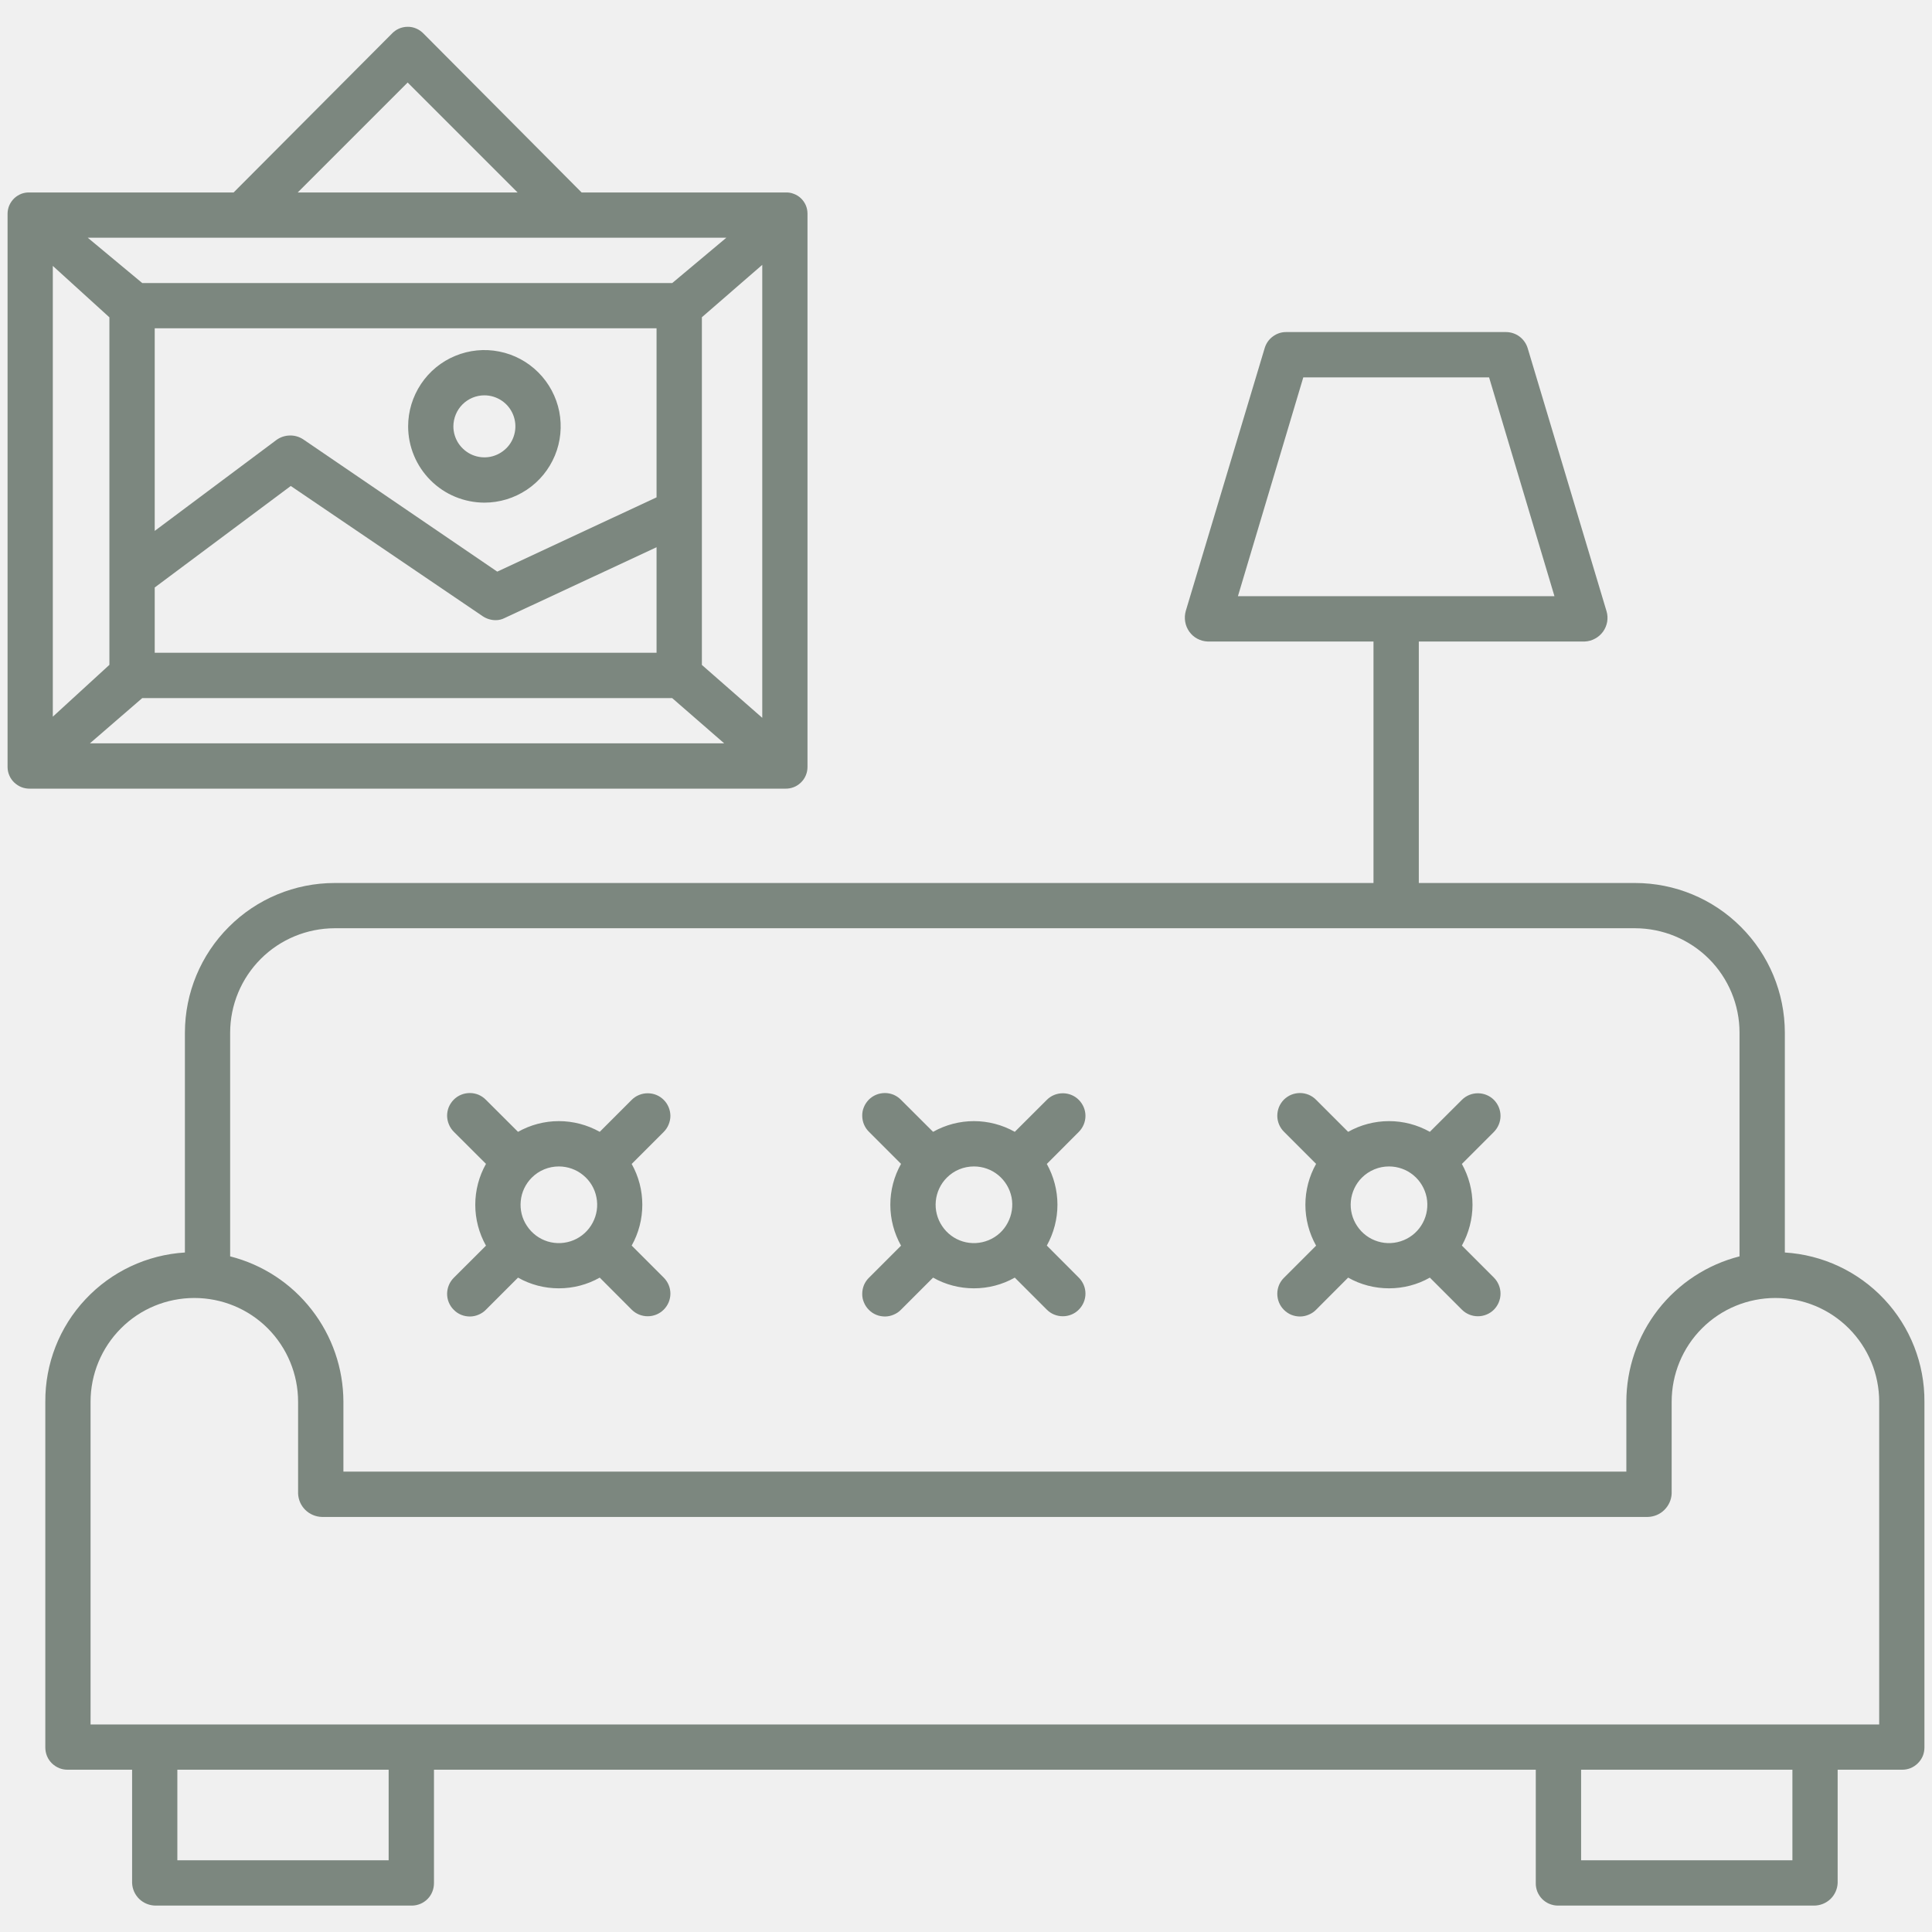
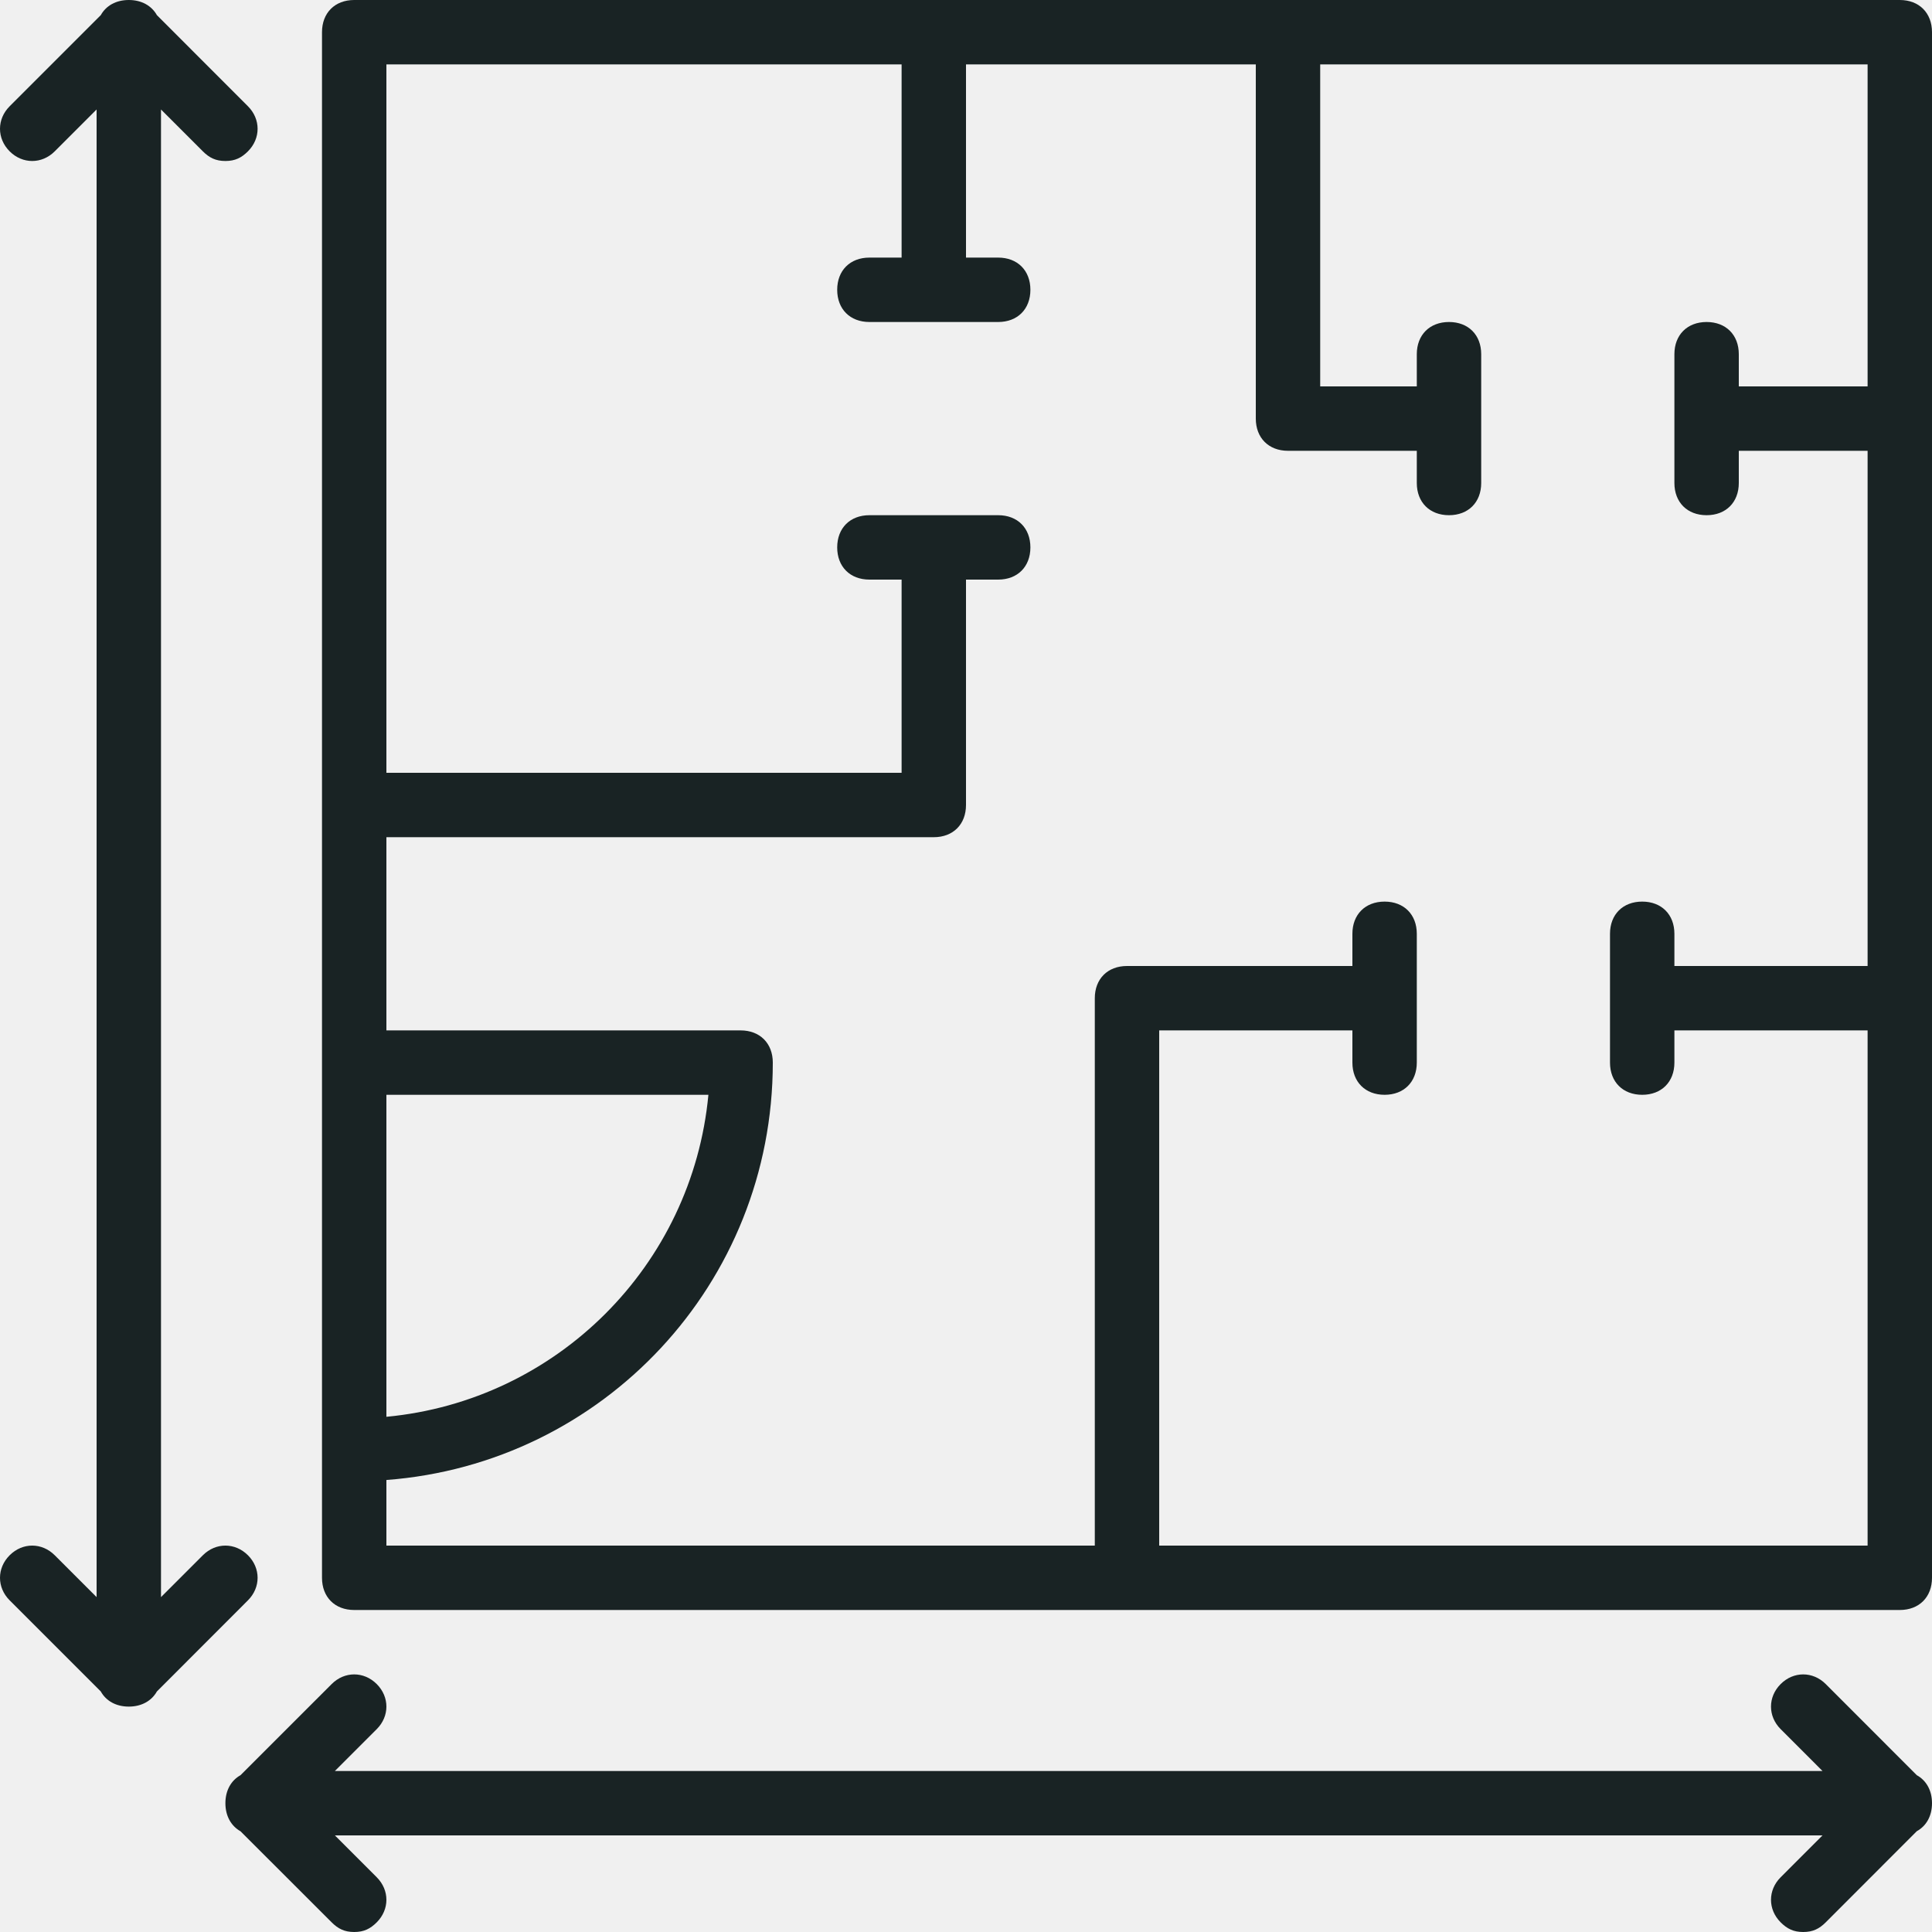
<svg xmlns="http://www.w3.org/2000/svg" width="24" height="24" viewBox="0 0 24 24" fill="none">
-   <g clip-path="url(#clip0_81_171)">
-     <path d="M22.172 15.559V12.827C22.171 12.334 21.975 11.862 21.626 11.514C21.278 11.165 20.805 10.969 20.312 10.969H17.625V7.969H19.688C19.732 7.967 19.776 7.955 19.815 7.933C19.854 7.912 19.888 7.882 19.914 7.846C19.94 7.81 19.957 7.768 19.965 7.724C19.972 7.681 19.97 7.636 19.957 7.593L18.977 4.324C18.959 4.266 18.923 4.216 18.875 4.18C18.826 4.144 18.767 4.125 18.707 4.125H15.98C15.92 4.124 15.861 4.143 15.813 4.179C15.764 4.214 15.729 4.264 15.711 4.322L14.73 7.59C14.718 7.633 14.715 7.679 14.723 7.724C14.73 7.768 14.748 7.81 14.774 7.847C14.8 7.883 14.833 7.913 14.873 7.934C14.912 7.955 14.955 7.967 15 7.969H17.062V10.969H4.157C3.664 10.969 3.191 11.165 2.843 11.514C2.494 11.862 2.298 12.334 2.297 12.827V15.559C1.826 15.588 1.383 15.796 1.061 16.141C0.738 16.485 0.56 16.941 0.563 17.413V21.708C0.563 21.744 0.57 21.781 0.584 21.815C0.598 21.849 0.619 21.879 0.645 21.905C0.672 21.931 0.703 21.951 0.737 21.965C0.771 21.978 0.807 21.985 0.844 21.984H1.641V23.391C1.644 23.467 1.676 23.538 1.731 23.591C1.786 23.643 1.859 23.672 1.935 23.672H5.116C5.153 23.672 5.189 23.664 5.223 23.65C5.256 23.636 5.287 23.615 5.312 23.589C5.338 23.563 5.358 23.532 5.371 23.498C5.385 23.464 5.391 23.427 5.391 23.391V21.984H19.078V23.391C19.077 23.427 19.084 23.464 19.097 23.498C19.111 23.532 19.131 23.563 19.156 23.589C19.182 23.615 19.212 23.636 19.246 23.65C19.28 23.664 19.316 23.672 19.353 23.672H22.534C22.61 23.672 22.683 23.643 22.738 23.591C22.793 23.538 22.825 23.466 22.828 23.391V21.984H23.625C23.662 21.985 23.698 21.978 23.732 21.965C23.766 21.951 23.797 21.931 23.823 21.905C23.85 21.879 23.87 21.849 23.885 21.815C23.899 21.781 23.906 21.744 23.906 21.708V17.413C23.909 16.941 23.73 16.485 23.408 16.141C23.085 15.796 22.643 15.588 22.172 15.559ZM16.19 4.688H18.498L19.31 7.406H15.378L16.19 4.688ZM4.157 11.531H20.312C20.656 11.532 20.985 11.668 21.229 11.911C21.472 12.154 21.609 12.484 21.609 12.827V15.607C21.208 15.709 20.852 15.942 20.597 16.269C20.343 16.596 20.204 16.998 20.203 17.413V18.281H4.266V17.413C4.265 16.998 4.126 16.596 3.871 16.269C3.617 15.942 3.261 15.709 2.859 15.607V12.827C2.86 12.483 2.997 12.154 3.24 11.911C3.483 11.668 3.813 11.532 4.157 11.531ZM4.828 23.109H2.203V21.984H4.828V23.109ZM22.266 23.109H19.641V21.984H22.266V23.109ZM23.344 21.422H1.125V17.413C1.125 17.071 1.261 16.743 1.503 16.501C1.744 16.259 2.072 16.124 2.414 16.124C2.756 16.124 3.084 16.259 3.326 16.501C3.567 16.743 3.703 17.071 3.703 17.413V18.553C3.706 18.63 3.738 18.703 3.793 18.757C3.848 18.811 3.922 18.842 3.999 18.844H20.47C20.547 18.842 20.621 18.811 20.675 18.757C20.73 18.703 20.763 18.63 20.766 18.553V17.413C20.766 17.071 20.901 16.743 21.143 16.501C21.385 16.259 21.713 16.124 22.055 16.124C22.397 16.124 22.724 16.259 22.966 16.501C23.208 16.743 23.344 17.071 23.344 17.413V21.422Z" fill="#7C877F" />
-     <path d="M10.031 9.527V2.654C10.031 2.619 10.024 2.583 10.01 2.55C9.995 2.517 9.975 2.487 9.949 2.463C9.923 2.438 9.892 2.419 9.858 2.407C9.825 2.394 9.789 2.389 9.753 2.391H7.225L5.263 0.419C5.237 0.392 5.207 0.37 5.172 0.355C5.138 0.34 5.101 0.332 5.063 0.333C5.026 0.333 4.989 0.341 4.955 0.356C4.921 0.371 4.89 0.394 4.865 0.421L2.902 2.391H0.375C0.339 2.389 0.303 2.394 0.269 2.406C0.235 2.419 0.204 2.438 0.178 2.462C0.152 2.487 0.131 2.517 0.116 2.55C0.102 2.583 0.094 2.618 0.094 2.654V9.527C0.094 9.563 0.101 9.599 0.116 9.633C0.13 9.666 0.151 9.696 0.177 9.721C0.204 9.746 0.235 9.766 0.268 9.779C0.302 9.792 0.339 9.798 0.375 9.797H9.753C9.789 9.798 9.825 9.792 9.859 9.779C9.893 9.766 9.923 9.746 9.949 9.721C9.975 9.696 9.996 9.666 10.01 9.632C10.024 9.599 10.031 9.563 10.031 9.527ZM8.156 6.178L6.177 7.101L3.767 5.458C3.717 5.425 3.659 5.408 3.599 5.41C3.539 5.411 3.481 5.431 3.433 5.466L1.922 6.595V4.078H8.156V6.178ZM1.922 7.298L3.612 6.037L5.998 7.656C6.045 7.687 6.101 7.704 6.158 7.704C6.196 7.704 6.234 7.695 6.267 7.678L8.156 6.798V8.109H1.922V7.298ZM8.351 3.516H1.767L1.09 2.953H9.023L8.351 3.516ZM1.359 3.942V8.259L0.656 8.903V3.303L1.359 3.942ZM1.767 8.672H8.35L8.996 9.234H1.117L1.767 8.672ZM8.719 8.26V3.941L9.469 3.29V8.917L8.719 8.26ZM5.064 1.025L6.43 2.391H3.698L5.064 1.025Z" fill="#7C877F" />
-     <path d="M6.017 6.244C6.205 6.244 6.388 6.188 6.544 6.084C6.7 5.98 6.821 5.832 6.893 5.659C6.965 5.486 6.983 5.295 6.947 5.111C6.91 4.928 6.82 4.759 6.687 4.626C6.555 4.494 6.386 4.403 6.202 4.367C6.019 4.33 5.828 4.349 5.655 4.421C5.482 4.492 5.334 4.614 5.23 4.77C5.126 4.926 5.07 5.109 5.07 5.296C5.07 5.547 5.17 5.788 5.348 5.966C5.525 6.144 5.766 6.243 6.017 6.244ZM6.017 4.911C6.094 4.911 6.168 4.934 6.231 4.976C6.295 5.018 6.344 5.079 6.373 5.149C6.402 5.219 6.41 5.297 6.395 5.371C6.38 5.446 6.344 5.515 6.29 5.568C6.236 5.622 6.167 5.659 6.093 5.674C6.018 5.689 5.94 5.681 5.87 5.652C5.8 5.623 5.74 5.573 5.697 5.51C5.655 5.447 5.632 5.372 5.632 5.296C5.633 5.194 5.673 5.096 5.745 5.024C5.817 4.952 5.915 4.911 6.017 4.911V4.911Z" fill="#7C877F" />
-     <path d="M16.349 14.458C16.262 14.613 16.216 14.788 16.216 14.966C16.216 15.144 16.262 15.319 16.349 15.474L15.952 15.871C15.925 15.897 15.904 15.928 15.889 15.962C15.875 15.997 15.867 16.033 15.867 16.071C15.867 16.108 15.874 16.145 15.888 16.179C15.902 16.214 15.923 16.245 15.949 16.271C15.976 16.298 16.007 16.319 16.041 16.333C16.076 16.347 16.113 16.354 16.15 16.354C16.187 16.354 16.224 16.346 16.258 16.331C16.293 16.317 16.324 16.296 16.35 16.269L16.747 15.871C16.902 15.959 17.077 16.004 17.255 16.004C17.433 16.004 17.608 15.959 17.762 15.871L18.16 16.269C18.213 16.322 18.284 16.351 18.359 16.351C18.433 16.351 18.505 16.322 18.558 16.269C18.61 16.216 18.64 16.145 18.64 16.07C18.64 15.995 18.61 15.924 18.558 15.871L18.16 15.473C18.246 15.318 18.292 15.143 18.292 14.966C18.292 14.788 18.246 14.614 18.16 14.459L18.558 14.061C18.61 14.008 18.64 13.936 18.64 13.862C18.64 13.787 18.61 13.716 18.558 13.663C18.505 13.61 18.433 13.581 18.359 13.581C18.284 13.581 18.213 13.61 18.16 13.663L17.762 14.06C17.608 13.973 17.433 13.927 17.255 13.927C17.077 13.927 16.902 13.973 16.747 14.06L16.35 13.663C16.324 13.636 16.293 13.615 16.258 13.6C16.224 13.586 16.187 13.578 16.15 13.578C16.113 13.578 16.076 13.585 16.041 13.599C16.007 13.613 15.976 13.634 15.949 13.66C15.923 13.687 15.902 13.718 15.888 13.752C15.874 13.787 15.867 13.824 15.867 13.861C15.867 13.898 15.875 13.935 15.889 13.969C15.904 14.004 15.925 14.035 15.952 14.061L16.349 14.458ZM17.255 14.49C17.365 14.49 17.472 14.528 17.557 14.598C17.642 14.668 17.7 14.765 17.722 14.873C17.743 14.981 17.727 15.093 17.675 15.19C17.623 15.288 17.539 15.364 17.437 15.406C17.335 15.448 17.222 15.454 17.117 15.422C17.011 15.39 16.92 15.322 16.859 15.23C16.798 15.139 16.77 15.029 16.781 14.919C16.792 14.81 16.84 14.707 16.918 14.629C16.962 14.585 17.015 14.55 17.073 14.526C17.13 14.502 17.192 14.49 17.255 14.49H17.255Z" fill="#7C877F" />
-     <path d="M11.193 14.458C11.106 14.613 11.06 14.788 11.06 14.966C11.06 15.144 11.106 15.319 11.193 15.474L10.796 15.871C10.769 15.897 10.748 15.928 10.733 15.962C10.719 15.997 10.711 16.033 10.711 16.071C10.71 16.108 10.717 16.145 10.732 16.179C10.746 16.214 10.767 16.245 10.793 16.271C10.819 16.298 10.851 16.319 10.885 16.333C10.919 16.347 10.957 16.354 10.994 16.354C11.031 16.354 11.068 16.346 11.102 16.331C11.136 16.317 11.167 16.296 11.193 16.269L11.591 15.871C11.746 15.959 11.921 16.004 12.098 16.004C12.276 16.004 12.451 15.959 12.606 15.871L13.004 16.269C13.056 16.322 13.128 16.351 13.203 16.351C13.277 16.351 13.349 16.322 13.401 16.269C13.454 16.216 13.484 16.145 13.484 16.07C13.484 15.995 13.454 15.924 13.401 15.871L13.004 15.473C13.09 15.318 13.136 15.143 13.136 14.966C13.136 14.788 13.09 14.614 13.004 14.459L13.401 14.061C13.454 14.008 13.484 13.936 13.484 13.862C13.484 13.787 13.454 13.716 13.401 13.663C13.349 13.61 13.277 13.581 13.203 13.581C13.128 13.581 13.056 13.61 13.004 13.663L12.606 14.06C12.451 13.973 12.276 13.927 12.098 13.927C11.921 13.927 11.746 13.973 11.591 14.06L11.193 13.663C11.167 13.636 11.136 13.615 11.102 13.6C11.068 13.586 11.031 13.578 10.994 13.578C10.957 13.578 10.919 13.585 10.885 13.599C10.851 13.613 10.819 13.634 10.793 13.66C10.767 13.687 10.746 13.718 10.732 13.752C10.717 13.787 10.71 13.824 10.711 13.861C10.711 13.898 10.719 13.935 10.733 13.969C10.748 14.004 10.769 14.035 10.796 14.061L11.193 14.458ZM12.099 14.49C12.209 14.49 12.316 14.528 12.401 14.598C12.486 14.668 12.544 14.765 12.566 14.873C12.587 14.981 12.57 15.093 12.518 15.19C12.467 15.288 12.383 15.364 12.281 15.406C12.179 15.448 12.066 15.454 11.96 15.422C11.855 15.39 11.764 15.322 11.703 15.23C11.642 15.139 11.614 15.029 11.625 14.919C11.636 14.81 11.684 14.707 11.762 14.629C11.806 14.585 11.858 14.55 11.916 14.526C11.974 14.502 12.036 14.49 12.098 14.49H12.099Z" fill="#7C877F" />
-     <path d="M6.037 14.458C5.95 14.613 5.904 14.788 5.904 14.966C5.904 15.144 5.95 15.319 6.037 15.474L5.639 15.871C5.613 15.897 5.591 15.928 5.577 15.962C5.562 15.997 5.555 16.033 5.554 16.071C5.554 16.108 5.561 16.145 5.575 16.179C5.59 16.214 5.61 16.245 5.637 16.271C5.663 16.298 5.694 16.319 5.729 16.333C5.763 16.347 5.8 16.354 5.837 16.354C5.875 16.354 5.912 16.346 5.946 16.331C5.98 16.317 6.011 16.296 6.037 16.269L6.435 15.871C6.59 15.959 6.764 16.004 6.942 16.004C7.12 16.004 7.295 15.959 7.45 15.871L7.847 16.269C7.9 16.322 7.972 16.351 8.046 16.351C8.121 16.351 8.192 16.322 8.245 16.269C8.298 16.216 8.328 16.145 8.328 16.07C8.328 15.995 8.298 15.924 8.245 15.871L7.847 15.473C7.934 15.318 7.979 15.143 7.979 14.966C7.979 14.788 7.934 14.614 7.847 14.459L8.245 14.061C8.271 14.035 8.292 14.004 8.306 13.969C8.32 13.935 8.328 13.899 8.328 13.862C8.328 13.825 8.32 13.788 8.306 13.754C8.292 13.72 8.271 13.689 8.245 13.663C8.219 13.637 8.188 13.616 8.154 13.602C8.12 13.588 8.083 13.581 8.046 13.581C8.009 13.581 7.973 13.588 7.939 13.602C7.904 13.616 7.873 13.637 7.847 13.663L7.45 14.06C7.295 13.973 7.12 13.927 6.942 13.927C6.764 13.927 6.59 13.973 6.435 14.06L6.037 13.663C6.011 13.636 5.98 13.615 5.946 13.6C5.912 13.586 5.875 13.578 5.837 13.578C5.8 13.578 5.763 13.585 5.729 13.599C5.694 13.613 5.663 13.634 5.637 13.66C5.61 13.687 5.59 13.718 5.575 13.752C5.561 13.787 5.554 13.824 5.554 13.861C5.555 13.898 5.562 13.935 5.577 13.969C5.591 14.004 5.613 14.035 5.639 14.061L6.037 14.458ZM6.942 14.49C7.052 14.49 7.159 14.528 7.244 14.598C7.33 14.668 7.388 14.765 7.409 14.873C7.431 14.981 7.414 15.093 7.362 15.19C7.31 15.288 7.226 15.364 7.125 15.406C7.023 15.448 6.91 15.454 6.804 15.422C6.699 15.39 6.608 15.322 6.547 15.23C6.485 15.139 6.458 15.029 6.469 14.919C6.479 14.81 6.528 14.707 6.606 14.629C6.65 14.585 6.702 14.55 6.76 14.526C6.818 14.502 6.88 14.49 6.942 14.49H6.942Z" fill="#7C877F" />
+   <g clip-path="url(#clip0_25_62)">
+     <path d="M4.4 20H14H23.6C23.84 20 24 19.84 24 19.6V12.4V5.2V0.4C24 0.16 23.84 0 23.6 0H16H11.6H4.4C4.16 0 4 0.16 4 0.4V10V13.2V18V19.6C4 19.84 4.16 20 4.4 20ZM4.8 13.6H8.8C8.6 15.72 6.92 17.4 4.8 17.6V13.6ZM4.8 0.8H11.2V3.2H10.8C10.56 3.2 10.4 3.36 10.4 3.6C10.4 3.84 10.56 4 10.8 4H12.4C12.64 4 12.8 3.84 12.8 3.6C12.8 3.36 12.64 3.2 12.4 3.2H12V0.8H15.6V5.2C15.6 5.44 15.76 5.6 16 5.6H17.6V6C17.6 6.24 17.76 6.4 18 6.4C18.24 6.4 18.4 6.24 18.4 6V4.4C18.4 4.16 18.24 4 18 4C17.76 4 17.6 4.16 17.6 4.4V4.8H16.4V0.8H23.2V4.8H21.6V4.4C21.6 4.16 21.44 4 21.2 4C20.96 4 20.8 4.16 20.8 4.4V6C20.8 6.24 20.96 6.4 21.2 6.4C21.44 6.4 21.6 6.24 21.6 6V5.6H23.2V12H20.8V11.6C20.8 11.36 20.64 11.2 20.4 11.2C20.16 11.2 20 11.36 20 11.6V13.2C20 13.44 20.16 13.6 20.4 13.6C20.64 13.6 20.8 13.44 20.8 13.2V12.8H23.2V19.2H14.4V12.8H16.8V13.2C16.8 13.44 16.96 13.6 17.2 13.6C17.44 13.6 17.6 13.44 17.6 13.2V11.6C17.6 11.36 17.44 11.2 17.2 11.2C16.96 11.2 16.8 11.36 16.8 11.6V12H14C13.76 12 13.6 12.16 13.6 12.4V19.2H4.8V18.385C7.492 18.182 9.6 15.945 9.6 13.2C9.6 12.96 9.44 12.8 9.2 12.8H4.8V10.4H11.6C11.84 10.4 12 10.24 12 10V7.2H12.4C12.64 7.2 12.8 7.04 12.8 6.8C12.8 6.56 12.64 6.4 12.4 6.4H10.8C10.56 6.4 10.4 6.56 10.4 6.8C10.4 7.04 10.56 7.2 10.8 7.2H11.2V9.6H4.8V0.8Z" fill="#192324" />
+     <path d="M3.08 19.88C3.24 19.72 3.24 19.48 3.08 19.32C2.92 19.16 2.68 19.16 2.52 19.32L2 19.84V1.36L2.52 1.88C2.6 1.96 2.68 2 2.8 2C2.92 2 3 1.96 3.08 1.88C3.24 1.72 3.24 1.48 3.08 1.32L1.949 0.188C1.883 0.071 1.759 0 1.6 0C1.441 0 1.317 0.071 1.252 0.188L0.12 1.32C-0.04 1.48 -0.04 1.72 0.12 1.88C0.28 2.04 0.52 2.04 0.68 1.88L1.2 1.36V19.84L0.68 19.32C0.52 19.16 0.28 19.16 0.12 19.32C-0.04 19.48 -0.04 19.72 0.12 19.88L1.252 21.012C1.317 21.129 1.441 21.2 1.6 21.2C1.759 21.2 1.883 21.129 1.949 21.012L3.08 19.88Z" fill="#192324" />
+     <path d="M24 22.4C24 22.4 24 22.4 24 22.4C24 22.241 23.929 22.117 23.811 22.052L22.68 20.92C22.52 20.76 22.28 20.76 22.12 20.92C21.96 21.08 21.96 21.32 22.12 21.48L22.64 22H4.16L4.68 21.48C4.84 21.32 4.84 21.08 4.68 20.92C4.52 20.76 4.28 20.76 4.12 20.92L2.988 22.052C2.871 22.117 2.8 22.241 2.8 22.4C2.8 22.559 2.871 22.683 2.988 22.749L4.12 23.88C4.2 23.96 4.28 24 4.4 24C4.52 24 4.6 23.96 4.68 23.88C4.84 23.72 4.84 23.48 4.68 23.32L4.16 22.8H22.64L22.12 23.32C21.96 23.48 21.96 23.72 22.12 23.88C22.2 23.96 22.28 24 22.4 24C22.52 24 22.6 23.96 22.68 23.88L23.811 22.748C23.929 22.683 24 22.56 24 22.4Z" fill="#192324" />
  </g>
  <defs>
-     <clipPath id="clip0_81_171">
+     <clipPath id="clip0_25_62">
      <rect width="24" height="24" fill="white" />
    </clipPath>
  </defs>
</svg>
